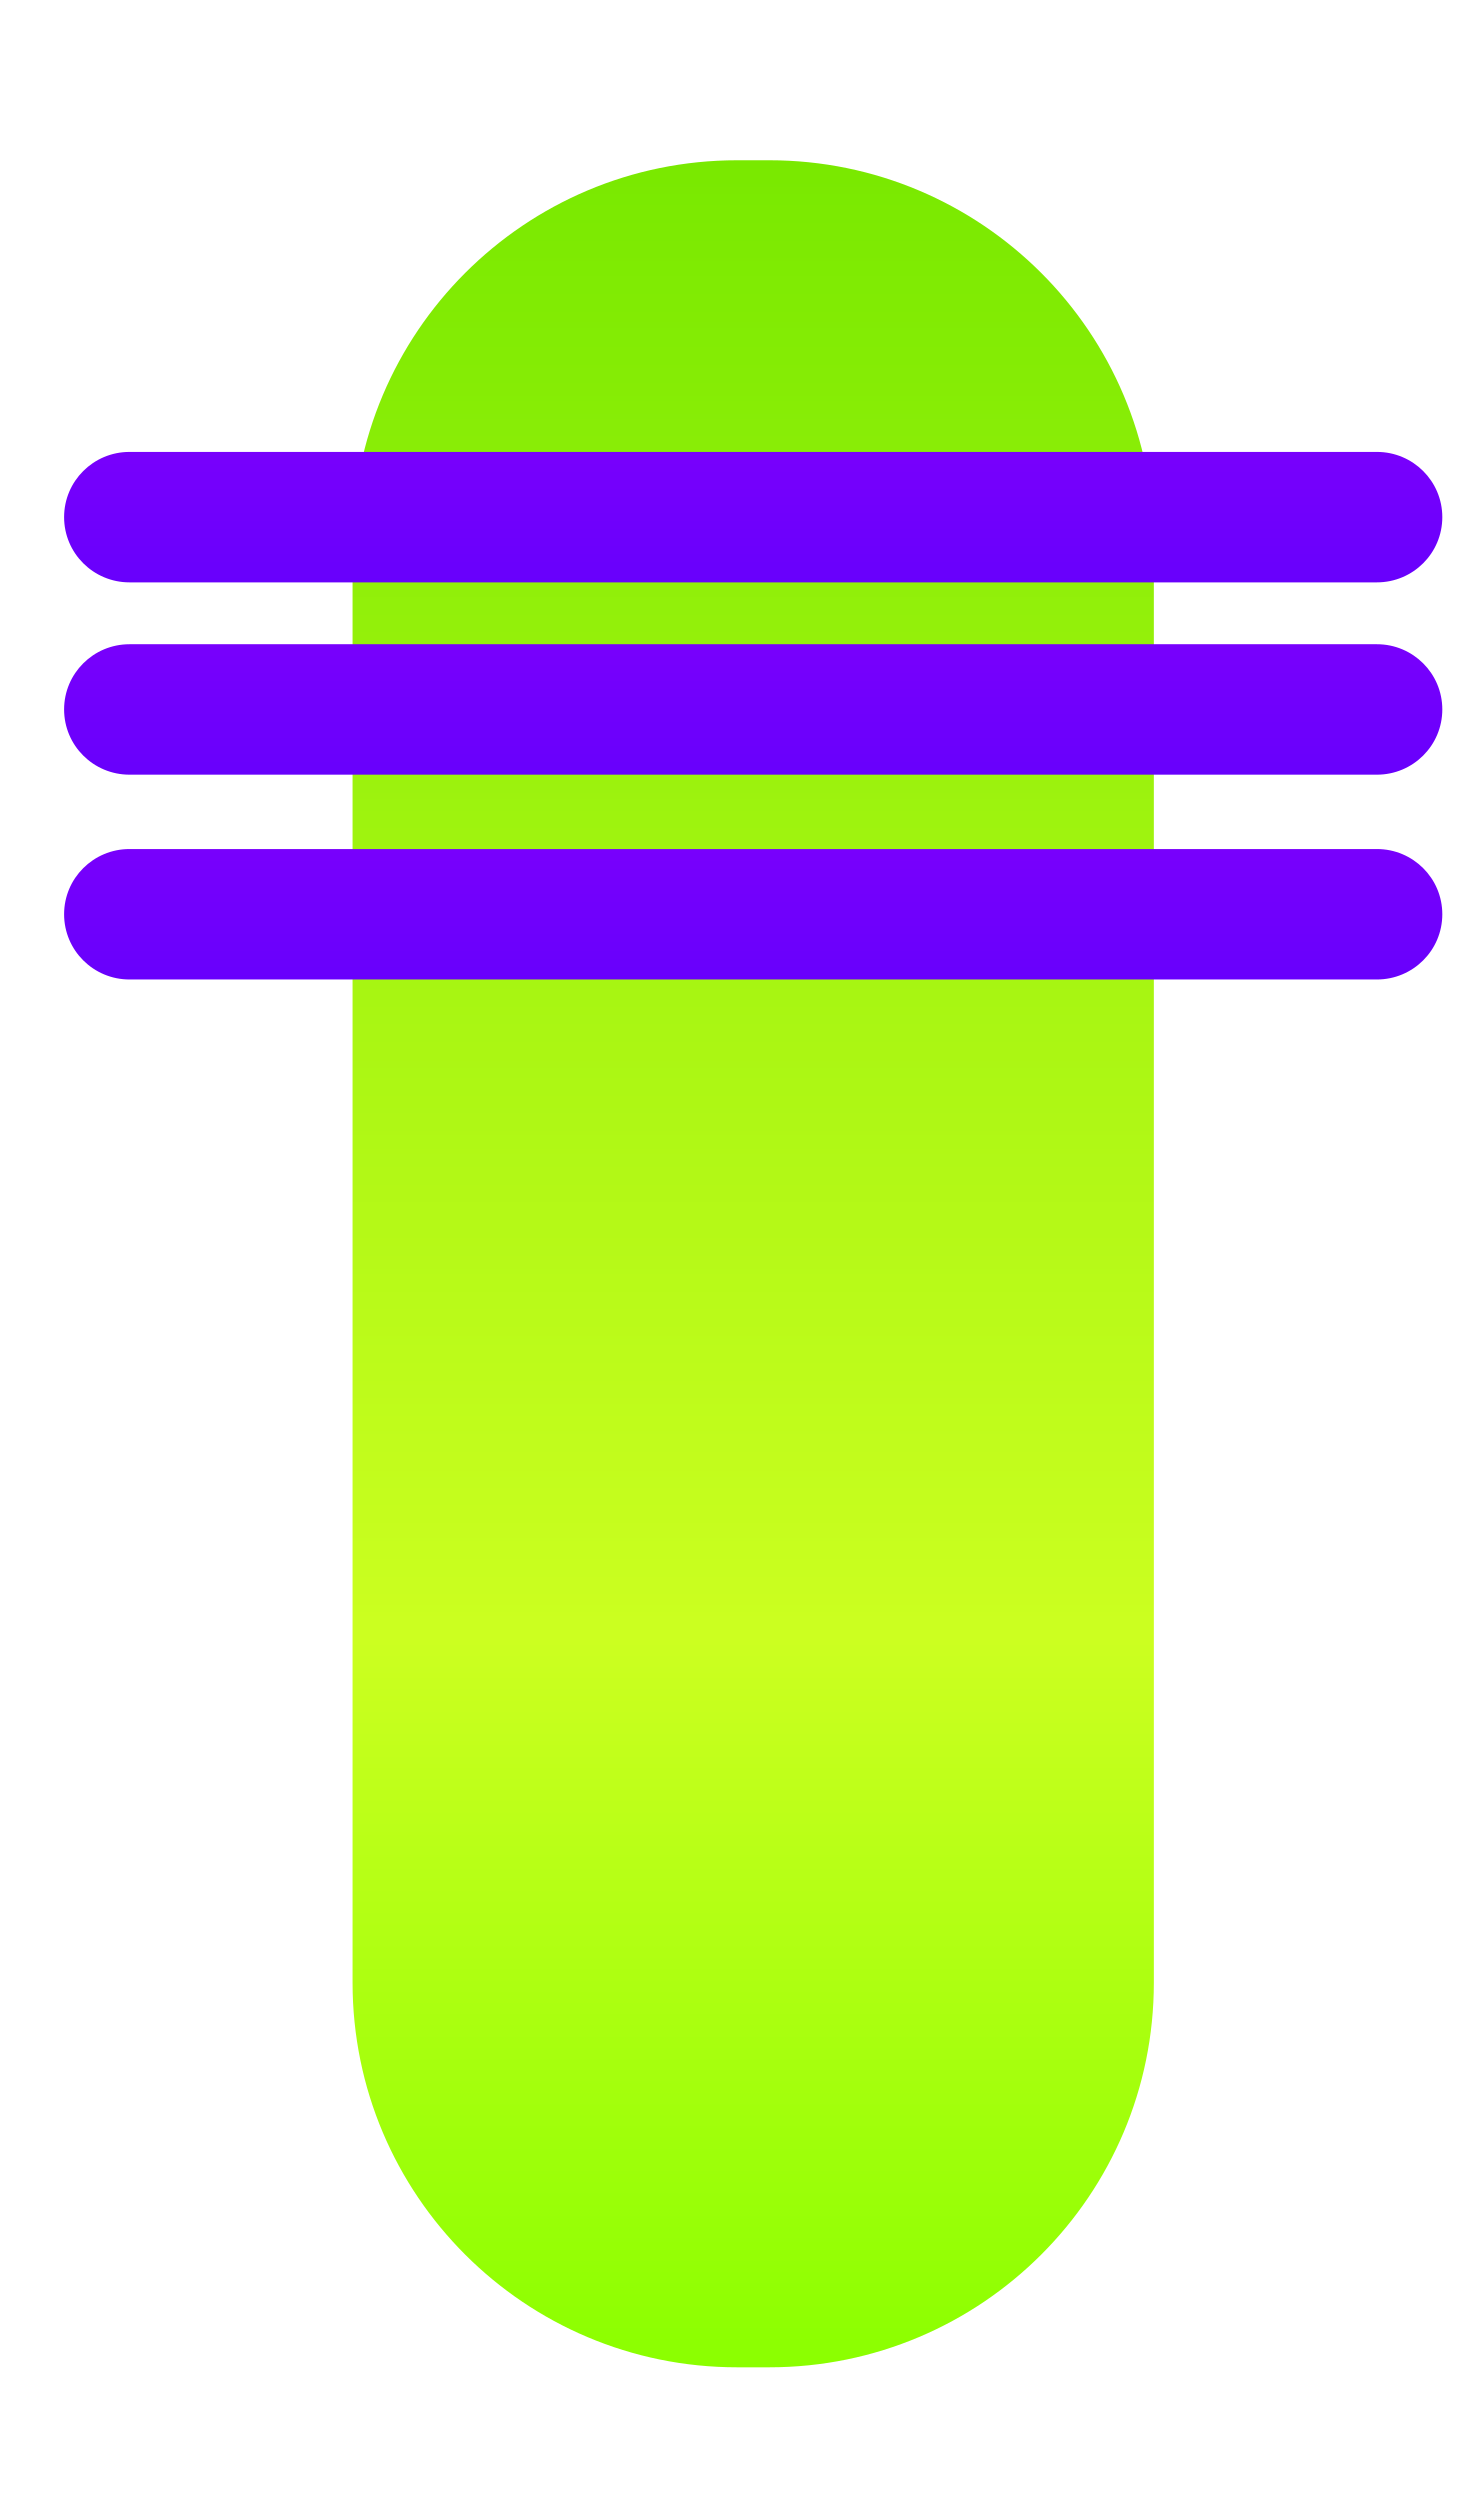
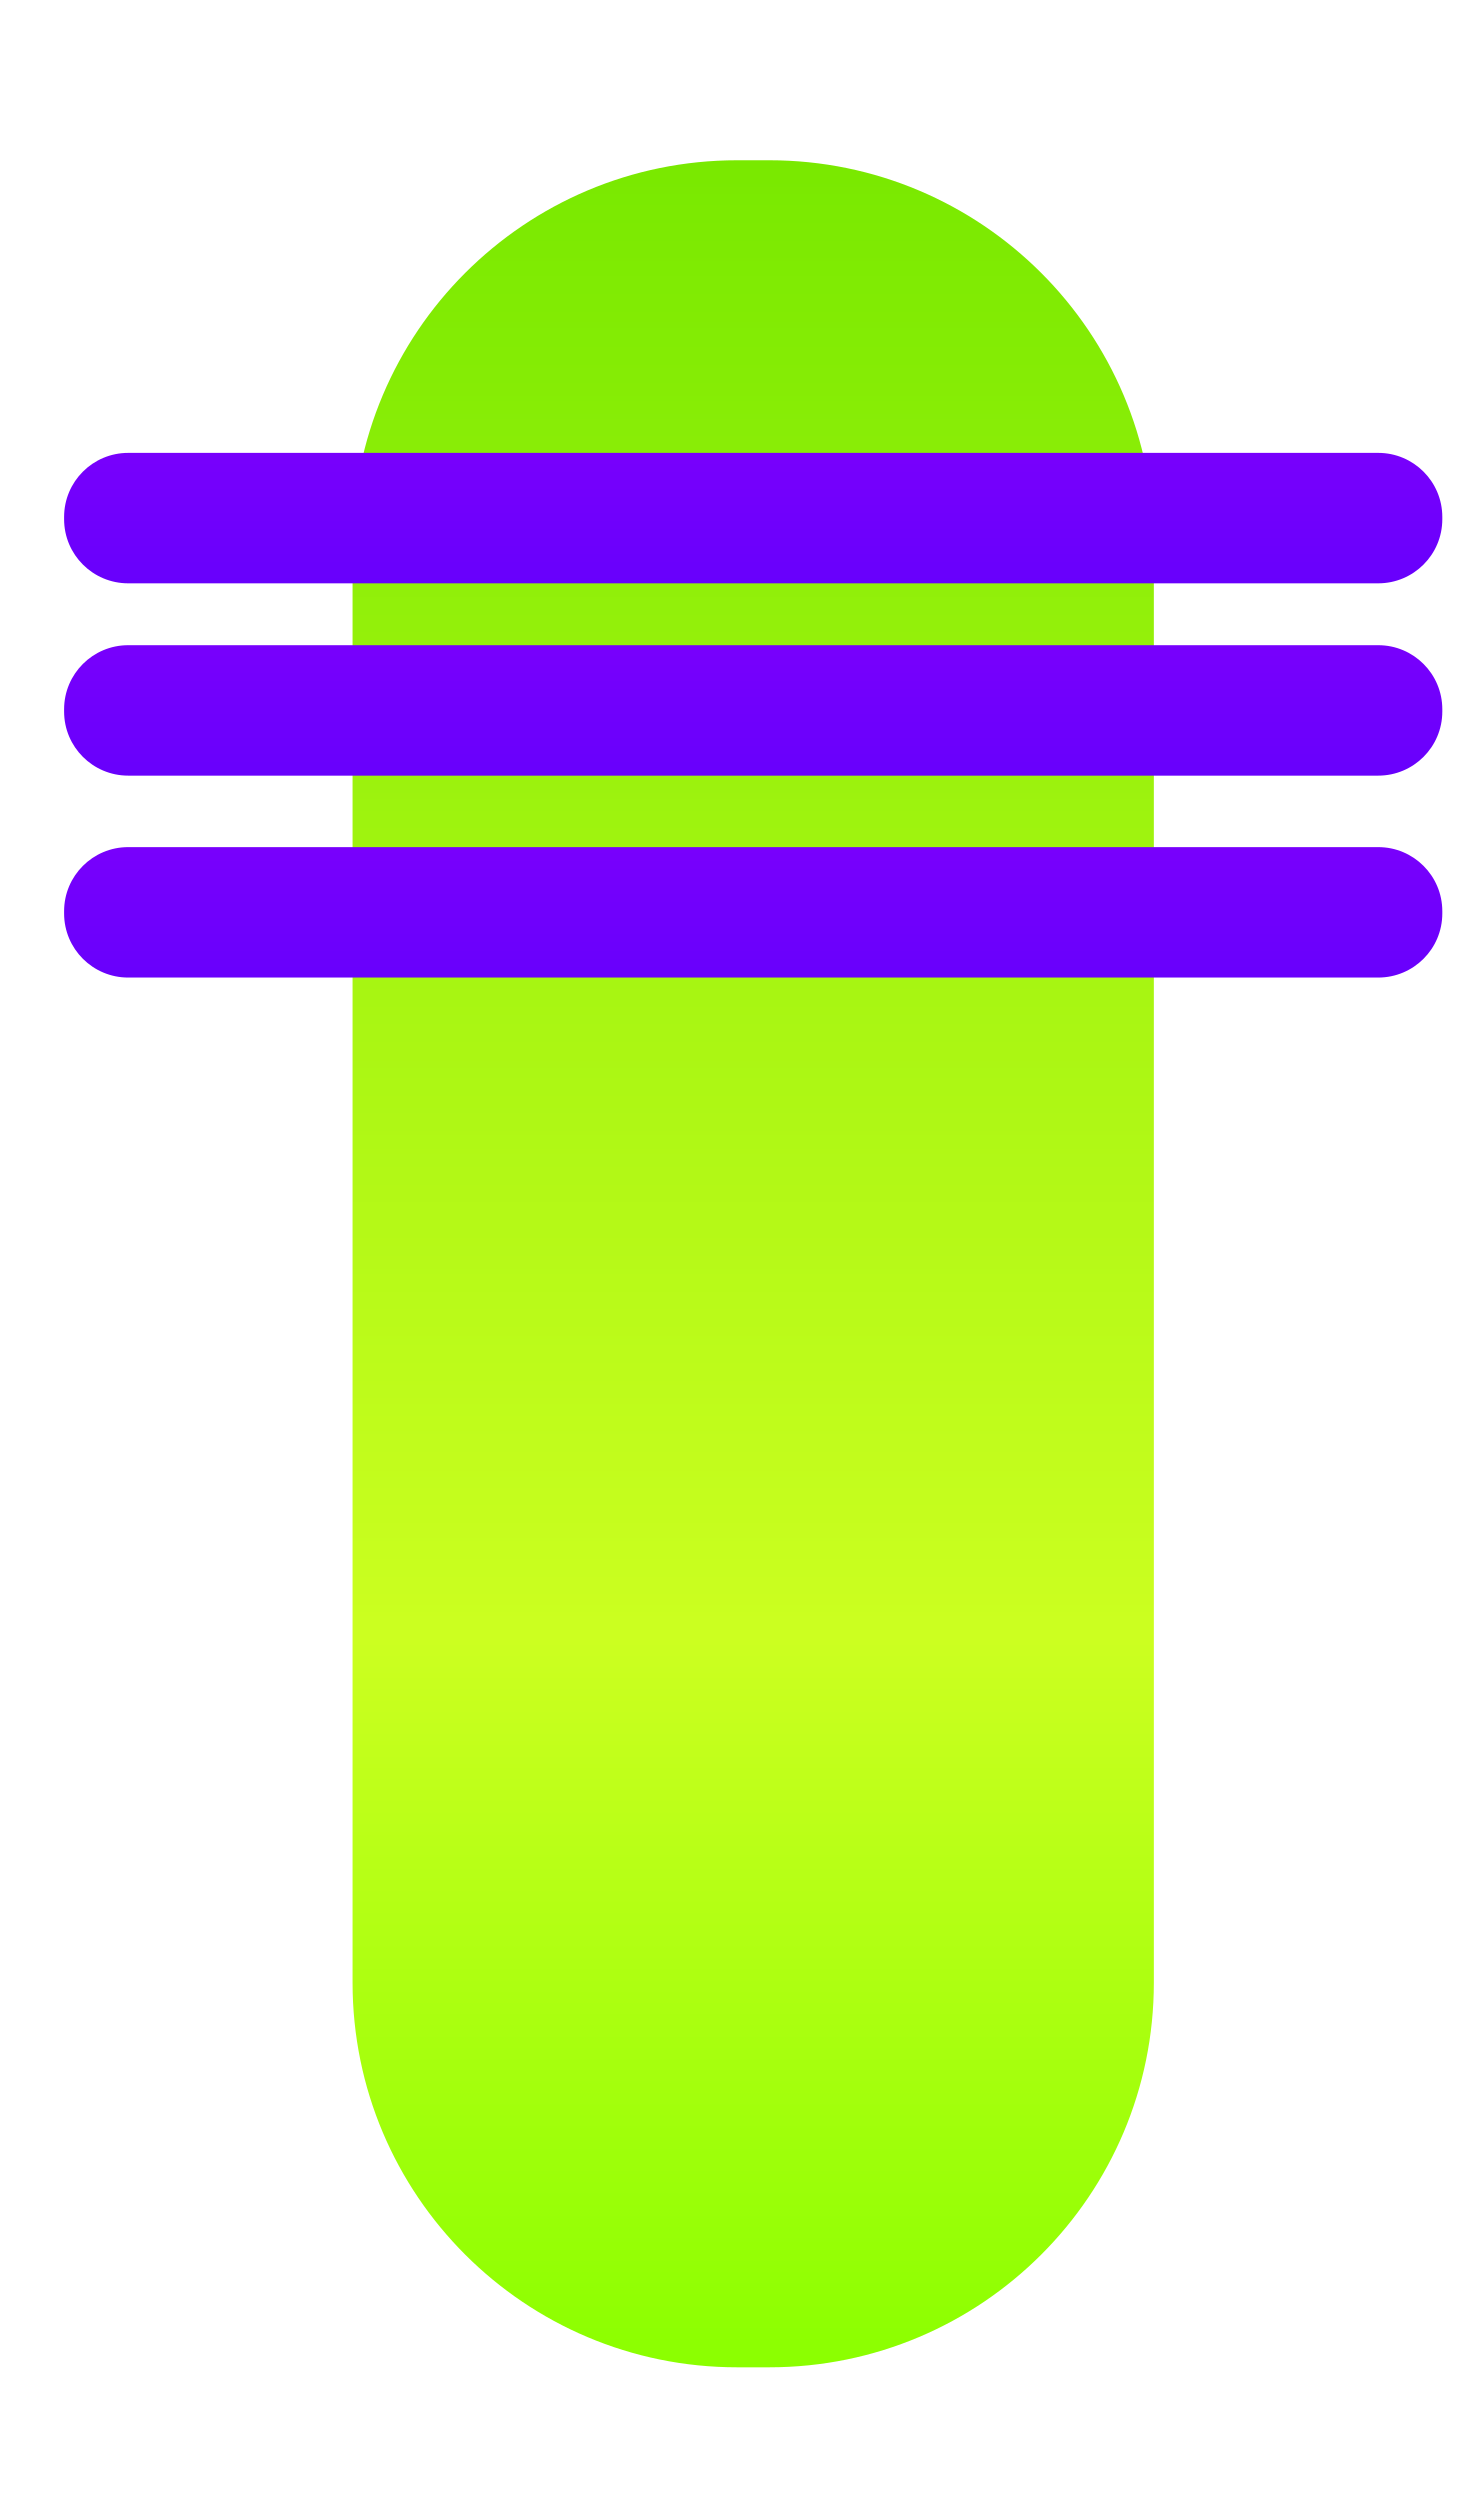
<svg xmlns="http://www.w3.org/2000/svg" xmlns:xlink="http://www.w3.org/1999/xlink" width="46" height="78" viewBox="0 0 46 78">
  <defs>
-     <style>.a{fill:url(#a);}.b{fill:url(#b);}.c{fill:url(#c);}.d{fill:url(#d);}</style>
-     <linearGradient id="a" x1="23.5" y1="73.86" x2="23.5" y2="5" gradientUnits="userSpaceOnUse">
+     <linearGradient id="b" x1="23.5" x2="23.5" y1="73.86" y2="5" gradientUnits="userSpaceOnUse">
      <stop offset="0" stop-color="#8bff00" />
      <stop offset=".33" stop-color="#ccff20" />
      <stop offset="1" stop-color="#79e900" />
    </linearGradient>
-     <linearGradient id="b" x1="23.5" y1="26.48" x2="23.5" y2="30.55" gradientTransform="translate(47 57.04) rotate(-180)" gradientUnits="userSpaceOnUse">
+     <linearGradient id="a" x1="23.5" x2="23.5" y1="26.48" y2="30.55" gradientTransform="rotate(-180 23.5 28.5)" gradientUnits="userSpaceOnUse">
      <stop offset="0" stop-color="#7800fc" />
      <stop offset="1" stop-color="#6800fc" />
    </linearGradient>
-     <linearGradient id="c" x1="23.5" y1="20.1" x2="23.5" y2="24.17" gradientTransform="translate(47 44.27) rotate(-180)" xlink:href="#b" />
-     <linearGradient id="d" x1="23.5" y1="14.1" x2="23.5" y2="18.17" gradientTransform="translate(47 32.27) rotate(-180)" xlink:href="#b" />
+     <linearGradient id="c" x1="23.5" x2="23.5" y1="20.1" y2="24.17" gradientTransform="rotate(-180 23.5 22.15)" xlink:href="#a" />
+     <linearGradient id="d" x1="23.5" x2="23.5" y1="14.1" y2="18.17" gradientTransform="rotate(-180 23.5 16.15)" xlink:href="#a" />
  </defs>
-   <rect class="a" x="11" y="5" width="25" height="68.86" rx="12" ry="12" />
-   <rect class="b" x="2" y="26.48" width="43" height="4.07" rx="2.04" ry="2.04" transform="translate(47 57.04) rotate(180)" />
-   <rect class="c" x="2" y="20.1" width="43" height="4.07" rx="2.04" ry="2.04" transform="translate(47 44.27) rotate(180)" />
-   <rect class="d" x="2" y="14.1" width="43" height="4.07" rx="2.04" ry="2.04" transform="translate(47 32.27) rotate(180)" />
+   <rect width="25" height="68.86" x="11" y="5" fill="url(#b)" rx="12" ry="12" />
+   <rect width="43" height="4.07" x="2" y="26.5" fill="url(#a)" rx="2" ry="2" transform="rotate(180 23.5 28.5)" />
+   <rect width="43" height="4.07" x="2" y="20.1" fill="url(#c)" rx="2" ry="2" transform="rotate(180 23.5 22.15)" />
+   <rect width="43" height="4.07" x="2" y="14.1" fill="url(#d)" rx="2" ry="2" transform="rotate(180 23.5 16.15)" />
</svg>
